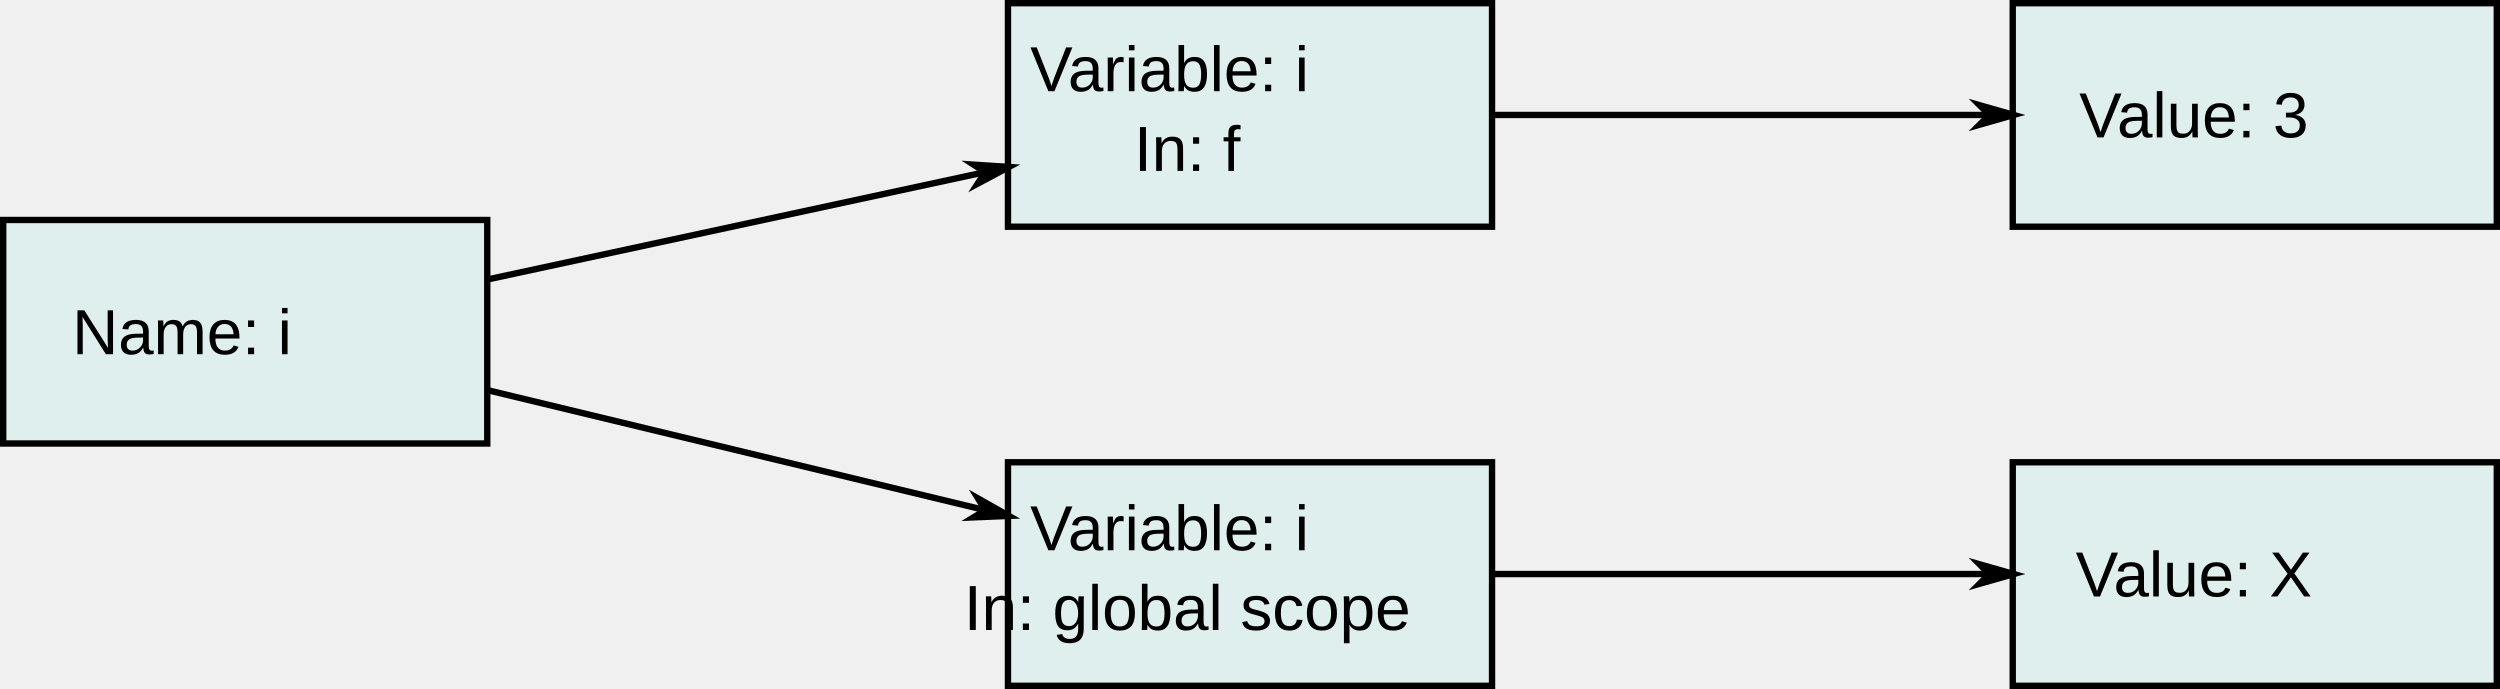
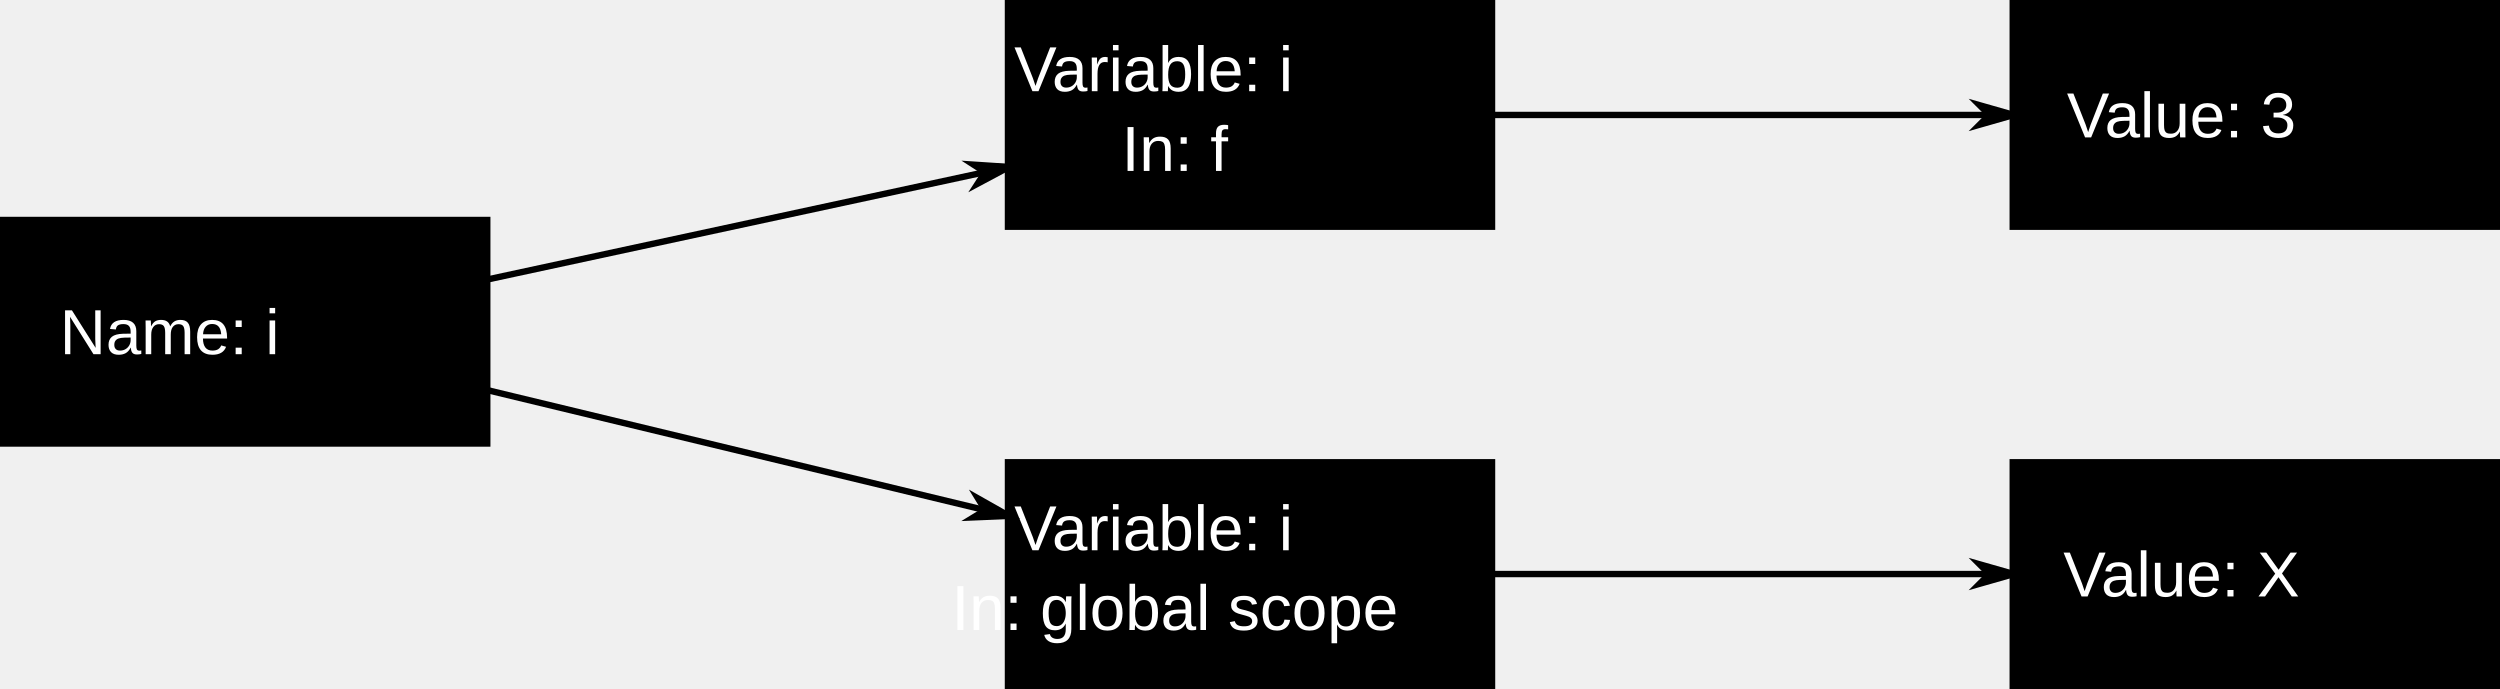
<svg xmlns="http://www.w3.org/2000/svg" width="392.087" height="108.058" id="svg2" version="1.1">
  <defs id="defs4">
    <marker orient="auto" refY="0" refX="0" id="Arrow1Mend" style="overflow:visible">
      <path id="path3833" d="M 0,0 5,-5 -12.5,0 5,5 0,0 z" style="fill-rule:evenodd;stroke:#000000;stroke-width:1pt" transform="matrix(-0.4,0,0,-0.4,-4,0)" />
    </marker>
    <marker orient="auto" refY="0" refX="0" id="Arrow1Mend-2" style="overflow:visible">
      <path id="path3833-0" d="M 0,0 5,-5 -12.5,0 5,5 0,0 z" style="fill-rule:evenodd;stroke:#000000;stroke-width:1pt" transform="matrix(-0.4,0,0,-0.4,-4,0)" />
    </marker>
  </defs>
  <g id="layer1" transform="translate(122.3024,-413.9848)">
    <g id="g3761" transform="translate(-0.2026062,0)">
-       <rect y="486.485" x="35.984" height="35.058" width="75.919" id="rect2985" style="color:#000000;fill:#dfefed;fill-opacity:1;fill-rule:nonzero;stroke:#000000;stroke-width:1;stroke-miterlimit:4;stroke-opacity:1;stroke-dasharray:none;marker:none;visibility:visible;display:inline;overflow:visible;enable-background:accumulate" />
-       <text id="text3755" y="500.291" x="73.827" style="font-size:10px;font-style:normal;font-variant:normal;font-weight:normal;font-stretch:normal;text-align:center;line-height:125%;letter-spacing:0px;word-spacing:0px;text-anchor:middle;fill:#000000;fill-opacity:1;stroke:none;font-family:Arial;-inkscape-font-specification:Arial" xml:space="preserve">
-         <tspan id="tspan3759" y="500.291" x="73.827">Variable: i</tspan>
-         <tspan y="512.791" x="73.827" id="tspan3090">In: global scope</tspan>
+       <rect y="486.485" x="35.984" height="35.058" width="75.919" id="rect2985" style="color:#000000;fill:#000000;fill-opacity:1;fill-rule:nonzero;stroke:#000000;stroke-width:1;stroke-miterlimit:4;stroke-opacity:1;stroke-dasharray:none;marker:none;visibility:visible;display:inline;overflow:visible;enable-background:accumulate" />
+       <text id="text3755" y="500.291" x="73.827" style="font-style:normal;font-variant:normal;font-weight:normal;font-stretch:normal;line-height:0%;font-family:Arial;-inkscape-font-specification:Arial;text-align:center;letter-spacing:0px;word-spacing:0px;text-anchor:middle;fill:#ffffff;fill-opacity:1;stroke:none;" xml:space="preserve">
+         <tspan id="tspan3759" y="500.291" x="73.827" style="font-size:10px;line-height:1.25;fill:#ffffff;">Variable: i</tspan>
+         <tspan y="512.791" x="73.827" id="tspan3090" style="font-size:10px;line-height:1.25;fill:#ffffff;">In: global scope</tspan>
      </text>
    </g>
    <g transform="translate(157.3812,0)" id="g3761-4">
-       <rect y="486.485" x="35.984" height="35.058" width="75.919" id="rect2985-9" style="color:#000000;fill:#dfefed;fill-opacity:1;fill-rule:nonzero;stroke:#000000;stroke-width:1;stroke-miterlimit:4;stroke-opacity:1;stroke-dasharray:none;marker:none;visibility:visible;display:inline;overflow:visible;enable-background:accumulate" />
-       <text id="text3755-3" y="507.534" x="74.115" style="font-size:10px;font-style:normal;font-variant:normal;font-weight:normal;font-stretch:normal;text-align:center;line-height:125%;letter-spacing:0px;word-spacing:0px;text-anchor:middle;fill:#000000;fill-opacity:1;stroke:none;font-family:Arial;-inkscape-font-specification:Arial" xml:space="preserve">
-         <tspan id="tspan3759-0" y="507.534" x="74.115">Value: X</tspan>
+       <rect y="486.485" x="35.984" height="35.058" width="75.919" id="rect2985-9" style="color:#000000;fill:#000000;fill-opacity:1;fill-rule:nonzero;stroke:#000000;stroke-width:1;stroke-miterlimit:4;stroke-opacity:1;stroke-dasharray:none;marker:none;visibility:visible;display:inline;overflow:visible;enable-background:accumulate" />
+       <text id="text3755-3" y="507.534" x="74.115" style="font-style:normal;font-variant:normal;font-weight:normal;font-stretch:normal;line-height:0%;font-family:Arial;-inkscape-font-specification:Arial;text-align:center;letter-spacing:0px;word-spacing:0px;text-anchor:middle;fill:#ffffff;fill-opacity:1;stroke:none;" xml:space="preserve">
+         <tspan id="tspan3759-0" y="507.534" x="74.115" style="font-size:10px;line-height:1.25;fill:#ffffff;">Value: X</tspan>
      </text>
    </g>
    <g transform="translate(-157.7864,-38)" id="g3761-8">
-       <rect y="486.485" x="35.984" height="35.058" width="75.919" id="rect2985-3" style="color:#000000;fill:#dfefed;fill-opacity:1;fill-rule:nonzero;stroke:#000000;stroke-width:1;stroke-miterlimit:4;stroke-opacity:1;stroke-dasharray:none;marker:none;visibility:visible;display:inline;overflow:visible;enable-background:accumulate" />
-       <text id="text3755-6" y="507.534" x="73.756" style="font-size:10px;font-style:normal;font-variant:normal;font-weight:normal;font-stretch:normal;text-align:center;line-height:125%;letter-spacing:0px;word-spacing:0px;text-anchor:middle;fill:#000000;fill-opacity:1;stroke:none;font-family:Arial;-inkscape-font-specification:Arial" xml:space="preserve">
-         <tspan id="tspan3759-7" y="507.534" x="73.756">Name: i</tspan>
+       <rect y="486.485" x="35.984" height="35.058" width="75.919" id="rect2985-3" style="color:#000000;fill:#000000;fill-opacity:1;fill-rule:nonzero;stroke:#000000;stroke-width:1;stroke-miterlimit:4;stroke-opacity:1;stroke-dasharray:none;marker:none;visibility:visible;display:inline;overflow:visible;enable-background:accumulate" />
+       <text id="text3755-6" y="507.534" x="73.756" style="font-style:normal;font-variant:normal;font-weight:normal;font-stretch:normal;line-height:0%;font-family:Arial;-inkscape-font-specification:Arial;text-align:center;letter-spacing:0px;word-spacing:0px;text-anchor:middle;fill:#ffffff;fill-opacity:1;stroke:none;" xml:space="preserve">
+         <tspan id="tspan3759-7" y="507.534" x="73.756" style="font-size:10px;line-height:1.25;fill:#ffffff;">Name: i</tspan>
      </text>
    </g>
    <path style="fill:none;stroke:#000000;stroke-width:1px;stroke-linecap:butt;stroke-linejoin:miter;stroke-opacity:1;marker-end:url(#Arrow1Mend)" d="M -45.883,475.167 35.781,494.86" id="path3816" />
-     <path style="fill:none;stroke:#000000;stroke-width:1px;stroke-linecap:butt;stroke-linejoin:miter;stroke-opacity:1;marker-end:url(#Arrow1Mend)" d="m 111.701,504.014 81.664,0" id="path3818" />
+     <path style="fill:none;stroke:#000000;stroke-width:1px;stroke-linecap:butt;stroke-linejoin:miter;stroke-opacity:1;marker-end:url(#Arrow1Mend)" d="m 111.701,504.014 h 81.664" id="path3818" />
    <g id="g3761-82" transform="translate(-0.2026041,-72)">
-       <rect y="486.485" x="35.984" height="35.058" width="75.919" id="rect2985-1" style="color:#000000;fill:#dfefed;fill-opacity:1;fill-rule:nonzero;stroke:#000000;stroke-width:1;stroke-miterlimit:4;stroke-opacity:1;stroke-dasharray:none;marker:none;visibility:visible;display:inline;overflow:visible;enable-background:accumulate" />
-       <text id="text3755-7" y="500.291" x="73.827" style="font-size:10px;font-style:normal;font-variant:normal;font-weight:normal;font-stretch:normal;text-align:center;line-height:125%;letter-spacing:0px;word-spacing:0px;text-anchor:middle;fill:#000000;fill-opacity:1;stroke:none;font-family:Arial;-inkscape-font-specification:Arial" xml:space="preserve">
-         <tspan id="tspan3759-8" y="500.291" x="73.827">Variable: i</tspan>
-         <tspan y="512.791" x="73.827" id="tspan3086">In: f</tspan>
+       <rect y="486.485" x="35.984" height="35.058" width="75.919" id="rect2985-1" style="color:#000000;fill:#000000;fill-opacity:1;fill-rule:nonzero;stroke:#000000;stroke-width:1;stroke-miterlimit:4;stroke-opacity:1;stroke-dasharray:none;marker:none;visibility:visible;display:inline;overflow:visible;enable-background:accumulate" />
+       <text id="text3755-7" y="500.291" x="73.827" style="font-style:normal;font-variant:normal;font-weight:normal;font-stretch:normal;line-height:0%;font-family:Arial;-inkscape-font-specification:Arial;text-align:center;letter-spacing:0px;word-spacing:0px;text-anchor:middle;fill:#ffffff;fill-opacity:1;stroke:none;" xml:space="preserve">
+         <tspan id="tspan3759-8" y="500.291" x="73.827" style="font-size:10px;line-height:1.25;fill:#ffffff;">Variable: i</tspan>
+         <tspan y="512.791" x="73.827" id="tspan3086" style="font-size:10px;line-height:1.25;fill:#ffffff;">In: f</tspan>
      </text>
    </g>
    <g transform="translate(157.3812,-72)" id="g3761-4-6">
-       <rect y="486.485" x="35.984" height="35.058" width="75.919" id="rect2985-9-3" style="color:#000000;fill:#dfefed;fill-opacity:1;fill-rule:nonzero;stroke:#000000;stroke-width:1;stroke-miterlimit:4;stroke-opacity:1;stroke-dasharray:none;marker:none;visibility:visible;display:inline;overflow:visible;enable-background:accumulate" />
-       <text id="text3755-3-6" y="507.534" x="74.115" style="font-size:10px;font-style:normal;font-variant:normal;font-weight:normal;font-stretch:normal;text-align:center;line-height:125%;letter-spacing:0px;word-spacing:0px;text-anchor:middle;fill:#000000;fill-opacity:1;stroke:none;font-family:Arial;-inkscape-font-specification:Arial" xml:space="preserve">
-         <tspan id="tspan3759-0-0" y="507.534" x="74.115">Value: 3</tspan>
+       <rect y="486.485" x="35.984" height="35.058" width="75.919" id="rect2985-9-3" style="color:#000000;fill:#000000;fill-opacity:1;fill-rule:nonzero;stroke:#000000;stroke-width:1;stroke-miterlimit:4;stroke-opacity:1;stroke-dasharray:none;marker:none;visibility:visible;display:inline;overflow:visible;enable-background:accumulate" />
+       <text id="text3755-3-6" y="507.534" x="74.115" style="font-style:normal;font-variant:normal;font-weight:normal;font-stretch:normal;line-height:0%;font-family:Arial;-inkscape-font-specification:Arial;text-align:center;letter-spacing:0px;word-spacing:0px;text-anchor:middle;fill:#ffffff;fill-opacity:1;stroke:none;" xml:space="preserve">
+         <tspan id="tspan3759-0-0" y="507.534" x="74.115" style="font-size:10px;line-height:1.25;fill:#ffffff;">Value: 3</tspan>
      </text>
    </g>
-     <path style="fill:none;stroke:#000000;stroke-width:1px;stroke-linecap:butt;stroke-linejoin:miter;stroke-opacity:1;marker-end:url(#Arrow1Mend)" d="m 111.701,432.014 81.664,0" id="path3818-4" />
+     <path style="fill:none;stroke:#000000;stroke-width:1px;stroke-linecap:butt;stroke-linejoin:miter;stroke-opacity:1;marker-end:url(#Arrow1Mend)" d="m 111.701,432.014 h 81.664" id="path3818-4" />
    <path style="fill:none;stroke:#000000;stroke-width:1px;stroke-linecap:butt;stroke-linejoin:miter;stroke-opacity:1;marker-end:url(#Arrow1Mend-2)" d="M 76.419,-28.161 158.084,-45.781" id="path3092" transform="translate(-122.3024,485.9848)" />
  </g>
</svg>
